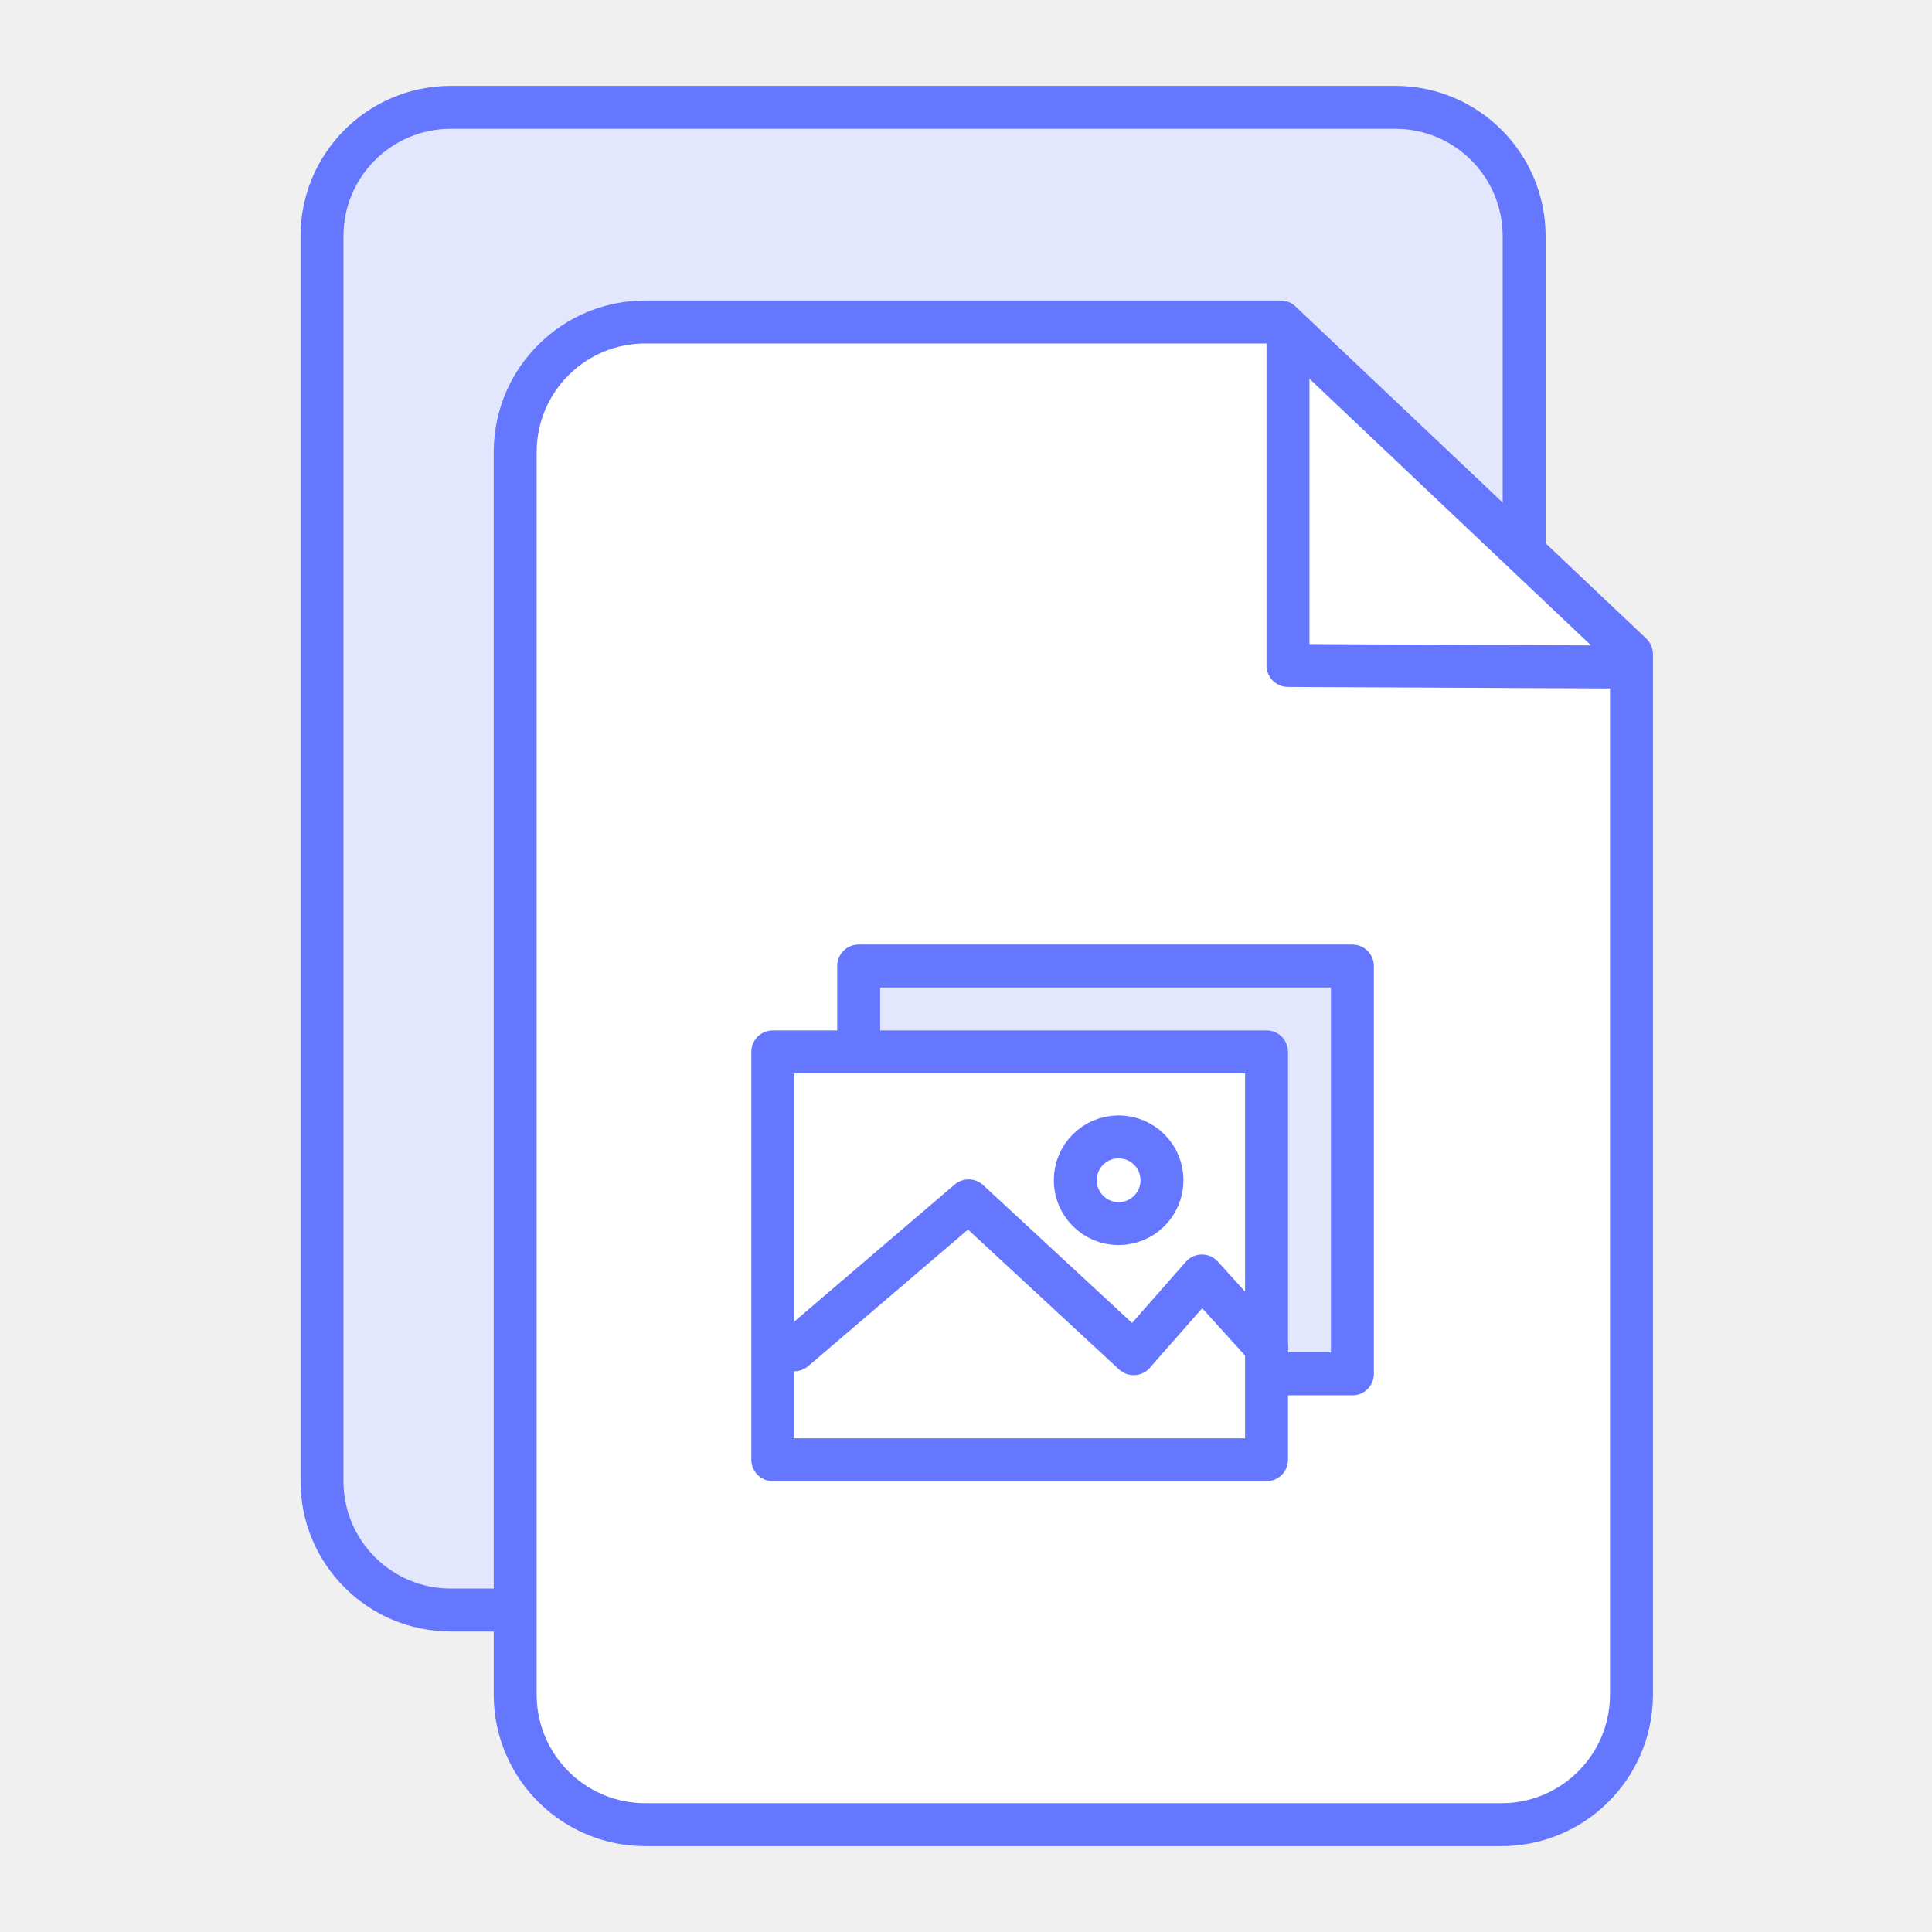
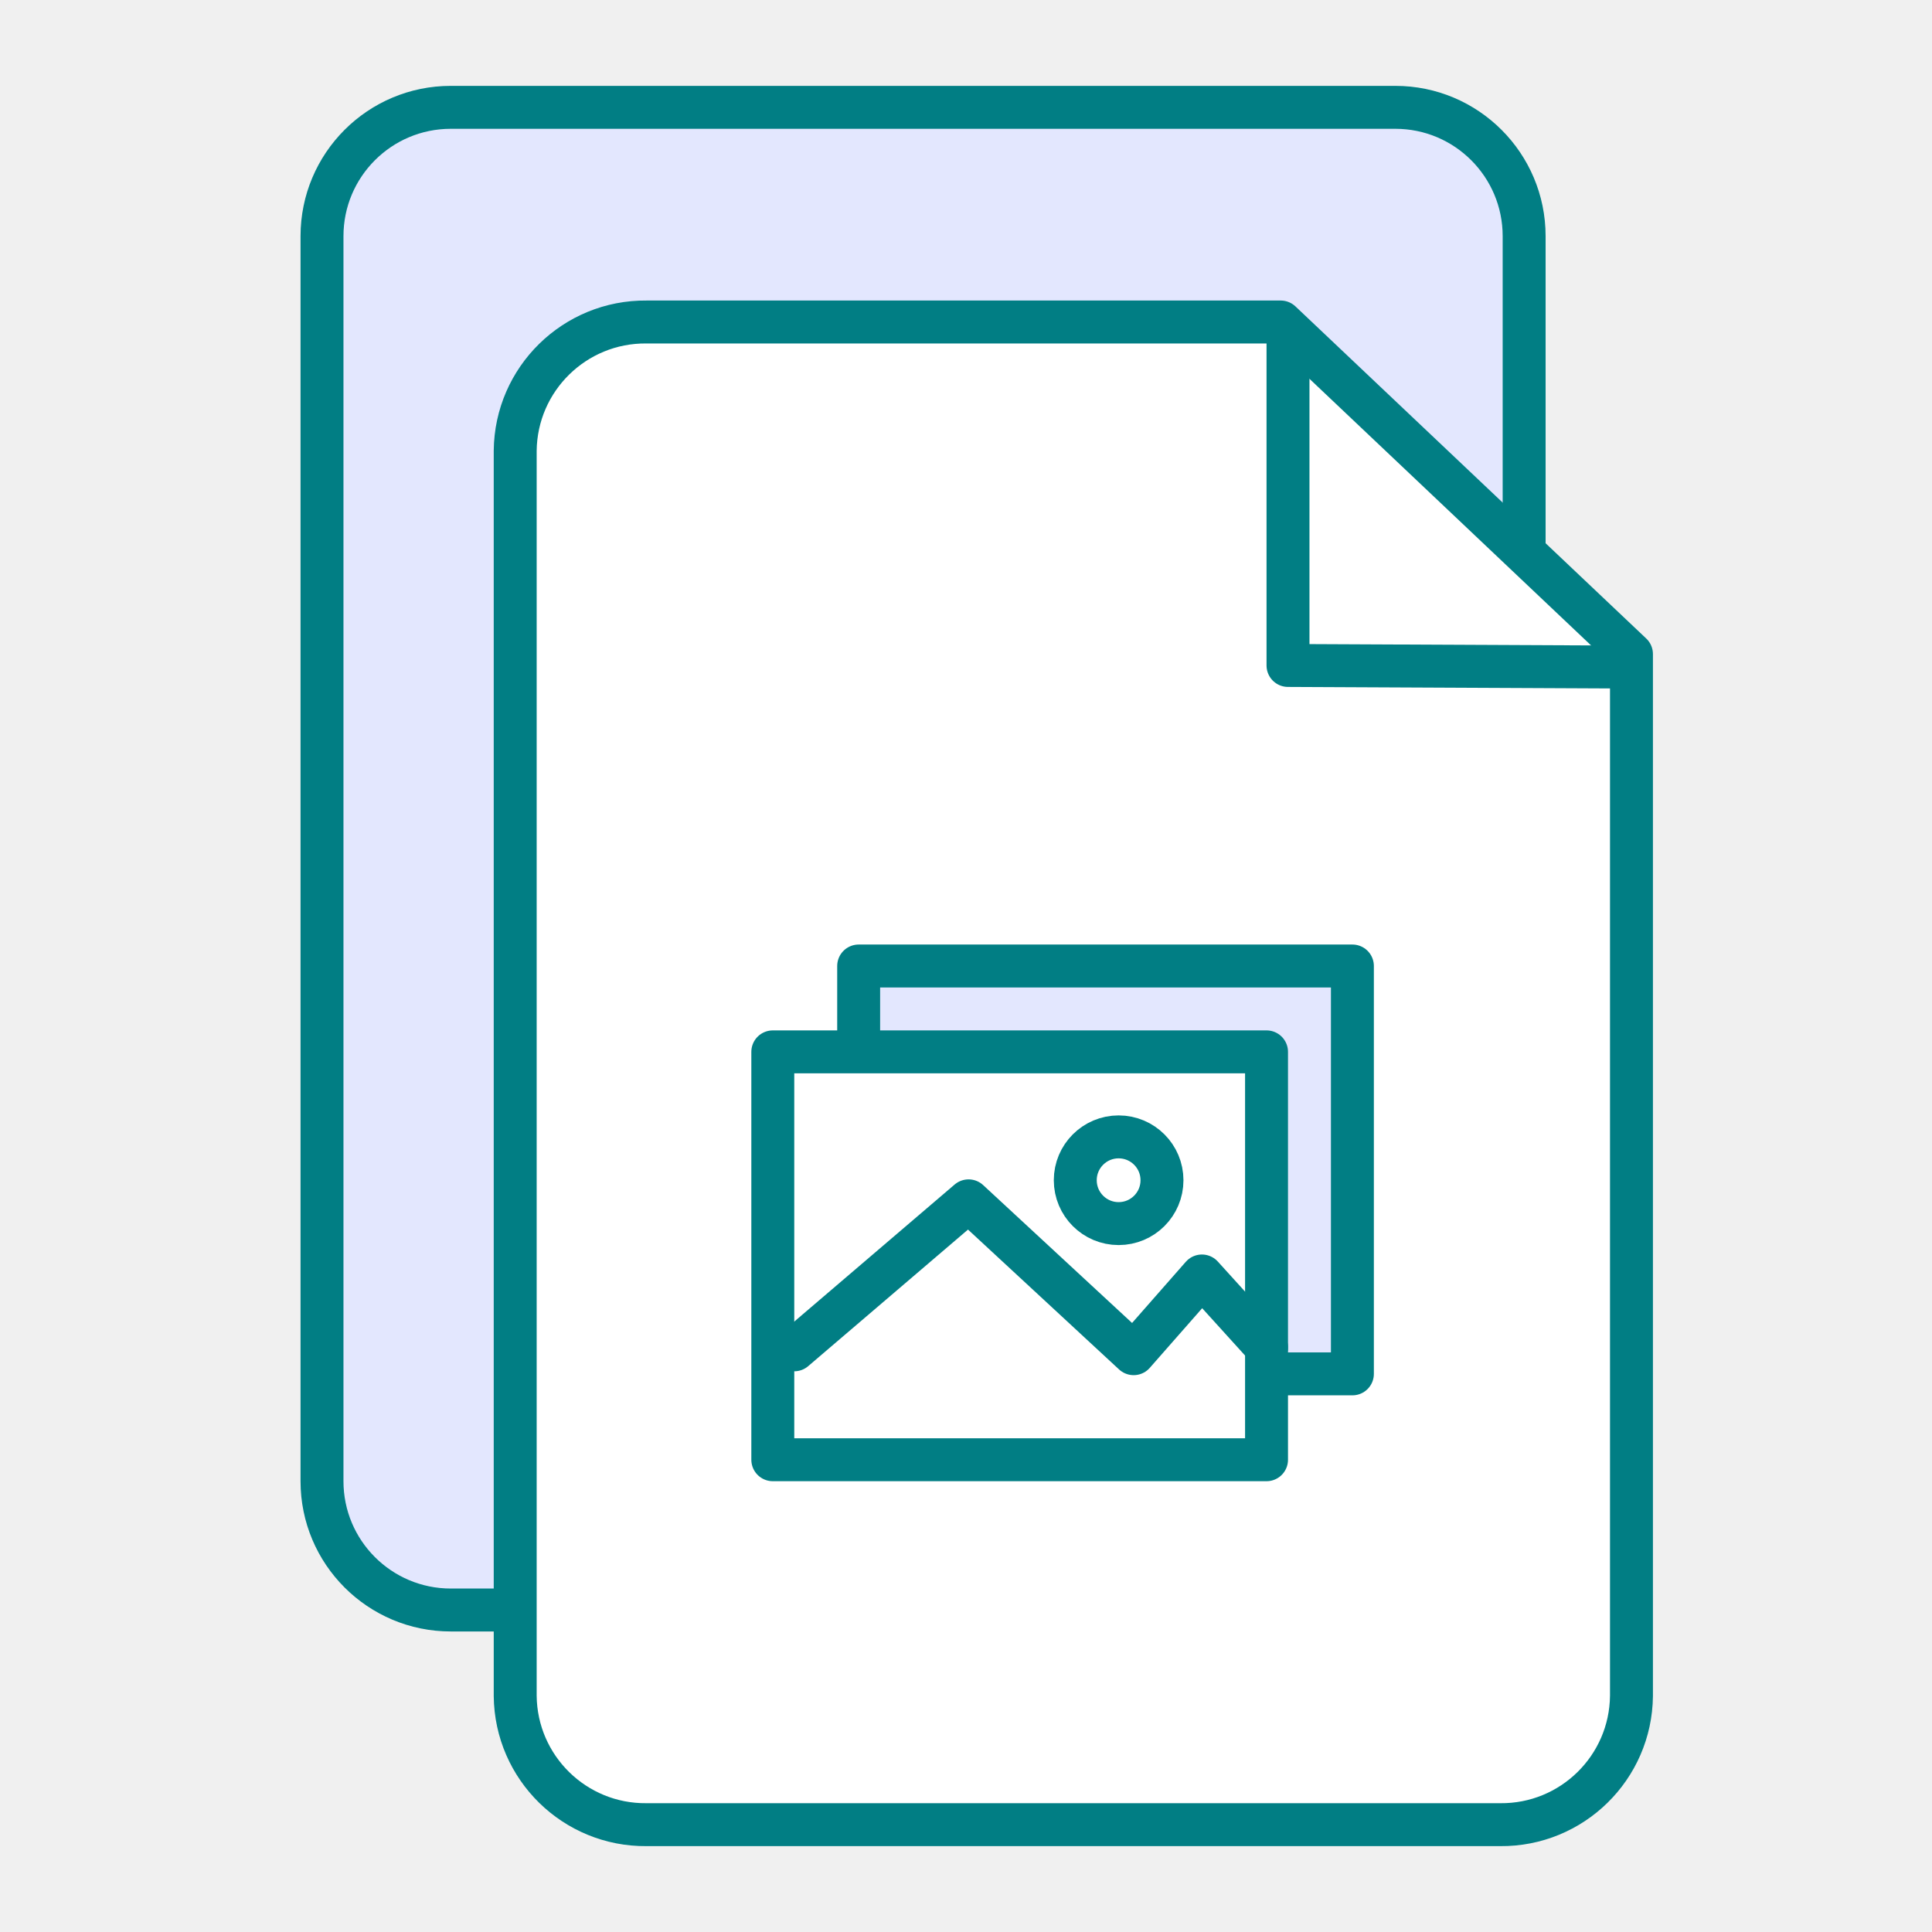
<svg xmlns="http://www.w3.org/2000/svg" viewBox="0 0 90 90">
-   <rect x="15" y="5" width="56" height="70" rx="6" ry="6" fill="#e3e7fe" stroke="#6576ff" stroke-linecap="round" stroke-linejoin="round" stroke-width="2" />
-   <path d="M69.88,85H30.12A6.06,6.06,0,0,1,24,79V21a6.06,6.06,0,0,1,6.12-6H59.66L76,30.47V79A6.06,6.06,0,0,1,69.88,85Z" fill="#fff" stroke="#6576ff" stroke-linecap="round" stroke-linejoin="round" stroke-width="2" />
-   <polyline points="60 16 60 31 75 31.07" fill="none" stroke="#6576ff" stroke-linecap="round" stroke-linejoin="round" stroke-width="2" />
-   <rect x="40" y="45" width="23" height="19" fill="#e3e7fe" stroke="#6576ff" stroke-linecap="round" stroke-linejoin="round" stroke-width="2" />
-   <rect x="36" y="49" width="23" height="19" fill="#fff" stroke="#6576ff" stroke-linecap="round" stroke-linejoin="round" stroke-width="2" />
-   <polyline points="37 62.88 45.12 55.94 52.81 63.06 55.99 59.44 59 62.76" fill="none" stroke="#6576ff" stroke-linecap="round" stroke-linejoin="round" stroke-width="2" />
-   <circle cx="52.11" cy="54.98" r="2.02" fill="none" stroke="#6576ff" stroke-linecap="round" stroke-linejoin="round" stroke-width="2" />
+   <rect x="15" y="5" width="56" height="70" rx="6" ry="6" fill="#e3e7fe" stroke="#017e84" stroke-linecap="round" stroke-linejoin="round" stroke-width="2" />
+   <path d="M69.88,85H30.12A6.06,6.06,0,0,1,24,79V21a6.06,6.06,0,0,1,6.12-6H59.66L76,30.47V79A6.06,6.06,0,0,1,69.88,85Z" fill="#fff" stroke="#017e84" stroke-linecap="round" stroke-linejoin="round" stroke-width="2" />
+   <polyline points="60 16 60 31 75 31.07" fill="none" stroke="#017e84" stroke-linecap="round" stroke-linejoin="round" stroke-width="2" />
+   <rect x="40" y="45" width="23" height="19" fill="#e3e7fe" stroke="#017e84" stroke-linecap="round" stroke-linejoin="round" stroke-width="2" />
+   <rect x="36" y="49" width="23" height="19" fill="#fff" stroke="#017e84" stroke-linecap="round" stroke-linejoin="round" stroke-width="2" />
+   <polyline points="37 62.88 45.12 55.94 52.81 63.06 55.99 59.44 59 62.76" fill="none" stroke="#017e84" stroke-linecap="round" stroke-linejoin="round" stroke-width="2" />
+   <circle cx="52.11" cy="54.98" r="2.02" fill="none" stroke="#017e84" stroke-linecap="round" stroke-linejoin="round" stroke-width="2" />
</svg>
